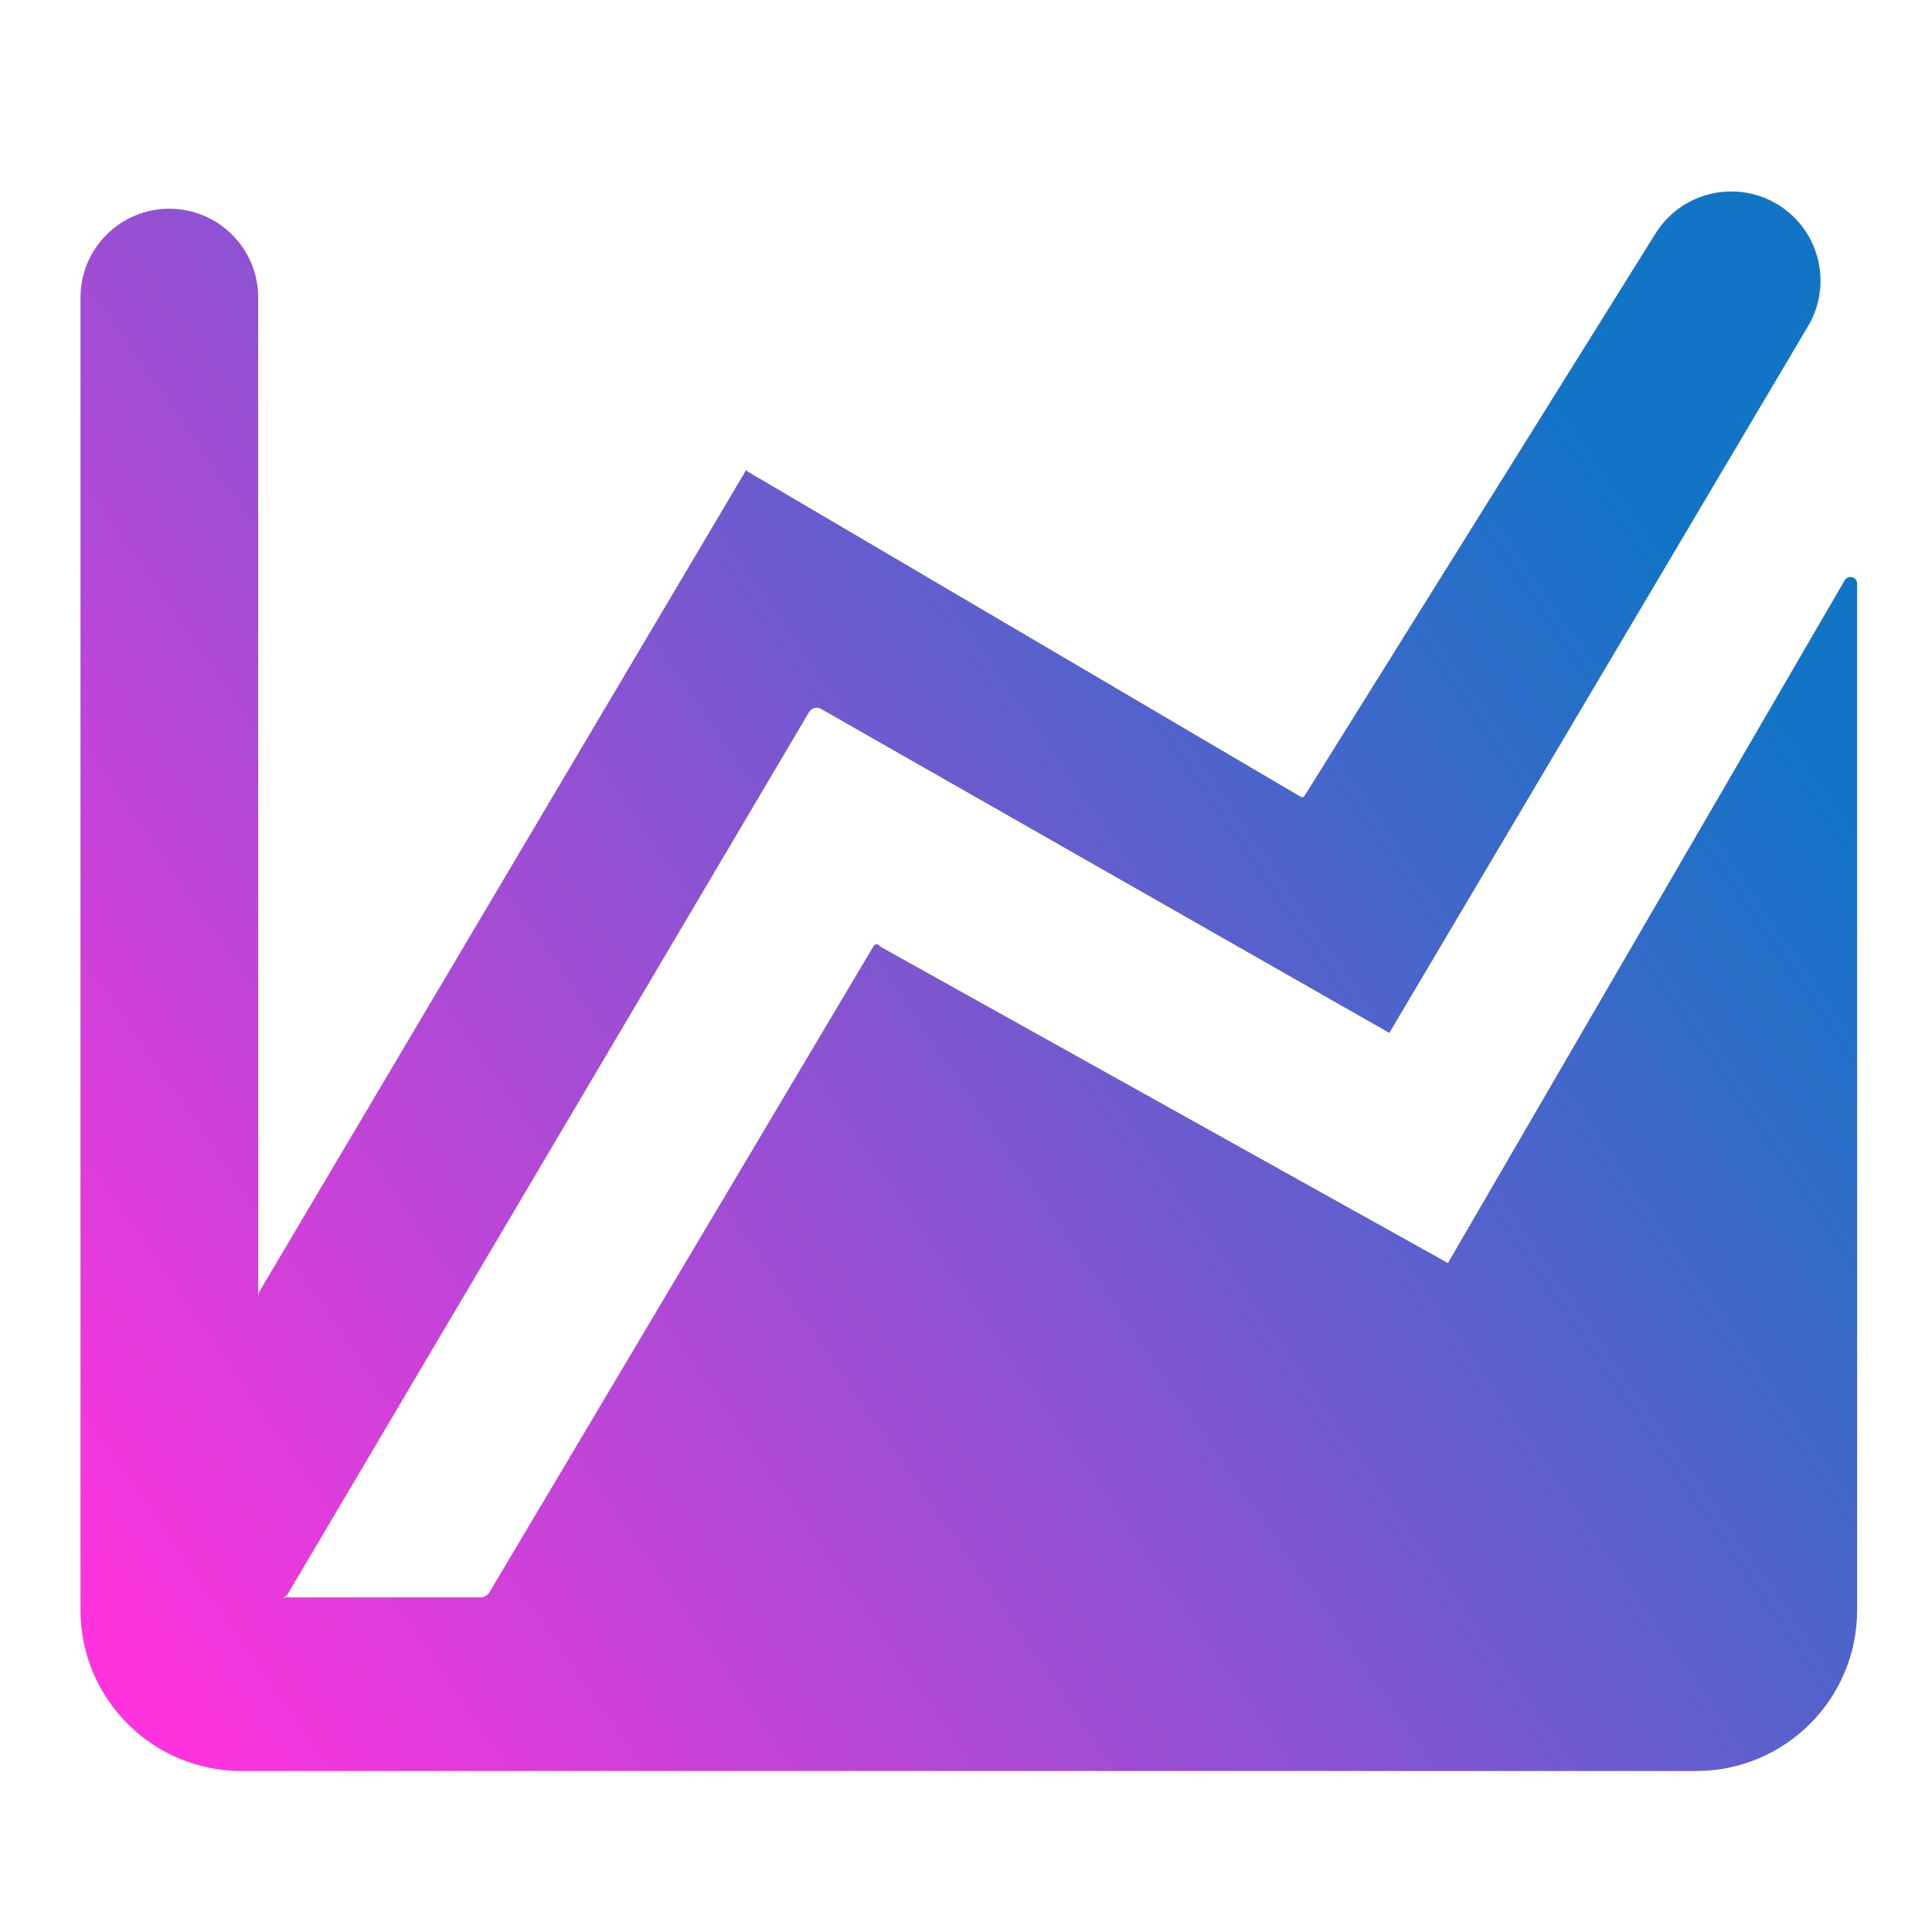
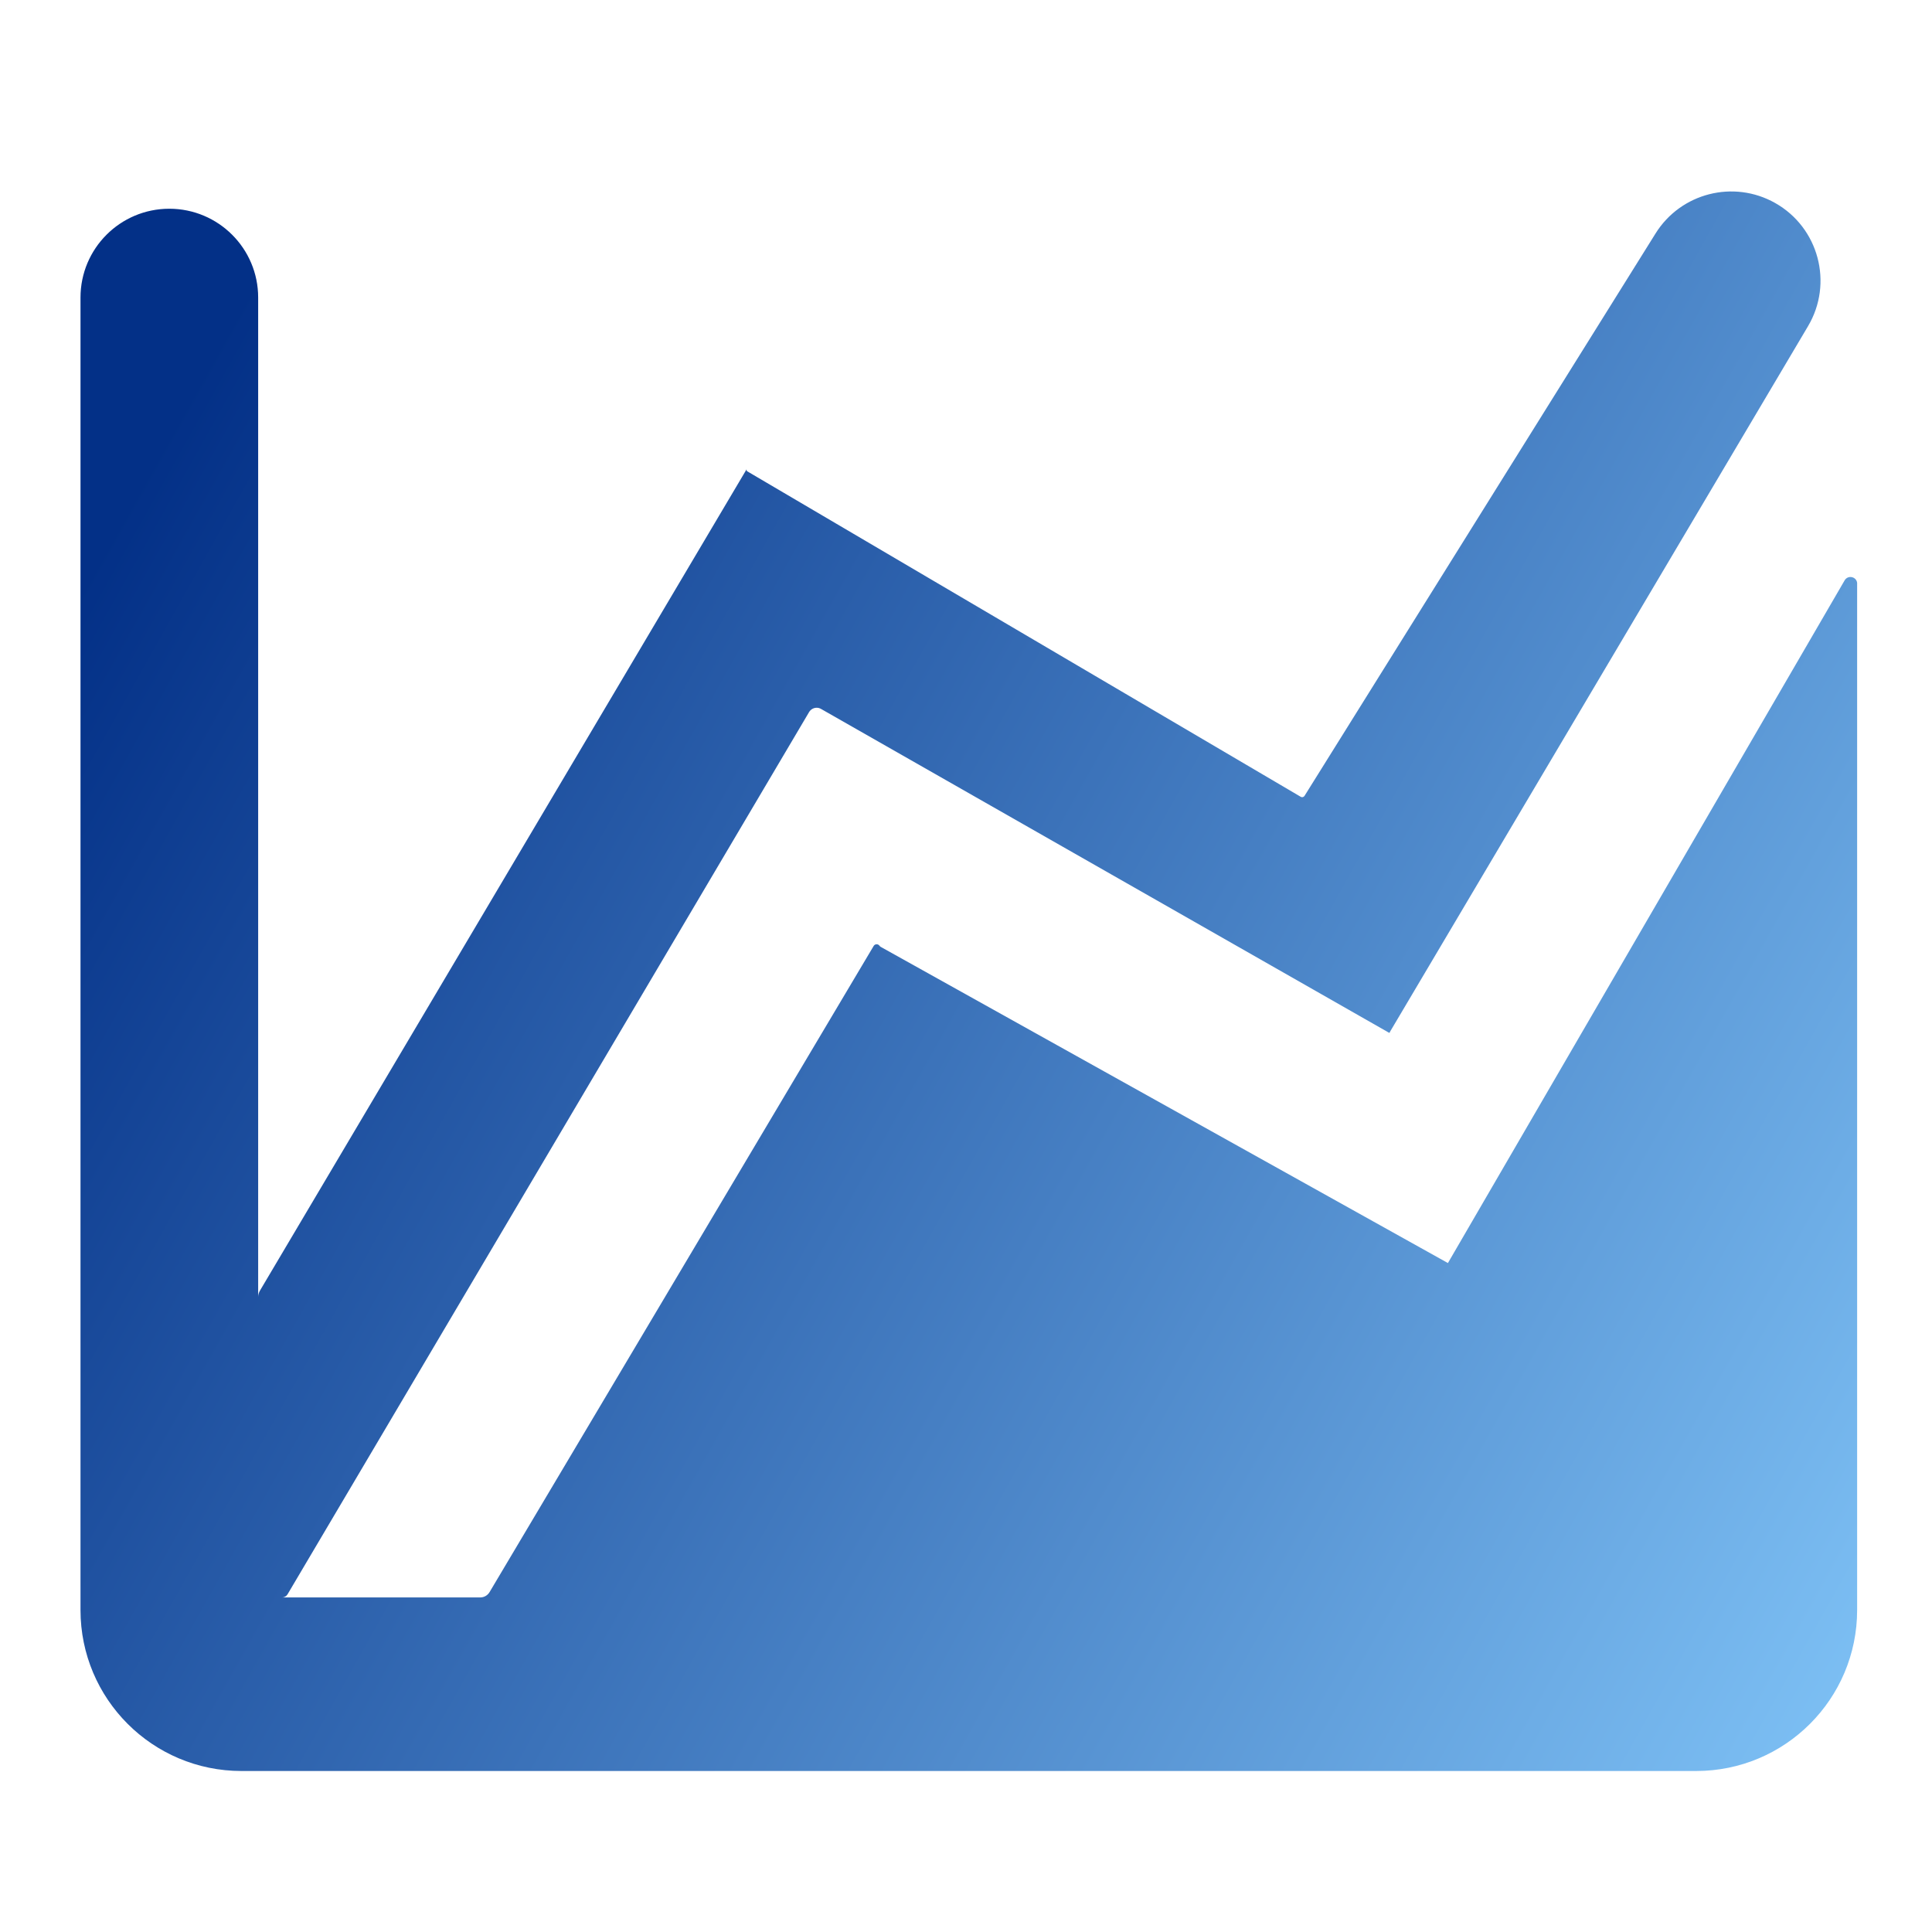
<svg xmlns="http://www.w3.org/2000/svg" width="24" height="24" viewBox="0 0 24 24" fill="none">
  <path d="M17.999 15.697C18.013 15.705 18.007 15.725 17.992 15.725V15.725C17.981 15.725 17.974 15.713 17.979 15.703L22.915 7.209C22.955 7.141 23.059 7.161 23.07 7.24V7.24V20C23.07 21.105 22.175 22 21.07 22H3C1.895 22 1 21.105 1 20V3.696C1 3.087 1.494 2.593 2.103 2.593V2.593C2.713 2.593 3.207 3.087 3.207 3.696V16.113V16.113C3.207 16.085 3.215 16.057 3.229 16.033L9.276 5.827V5.827C9.271 5.837 9.274 5.85 9.283 5.855L16.158 9.898C16.163 9.901 16.169 9.903 16.175 9.903V9.903C16.187 9.903 16.198 9.897 16.205 9.887L20.566 2.9C20.88 2.397 21.535 2.23 22.052 2.522V2.522C22.592 2.827 22.777 3.517 22.46 4.052L17.267 12.817C17.266 12.818 17.266 12.819 17.266 12.821V12.821C17.266 12.828 17.259 12.832 17.253 12.828L10.2 8.807C10.183 8.797 10.164 8.792 10.145 8.792V8.792C10.106 8.792 10.07 8.813 10.05 8.847L3.572 19.805C3.558 19.829 3.532 19.844 3.504 19.844V19.844L5.966 19.844V19.844C6.014 19.844 6.058 19.818 6.082 19.777L10.853 11.751C10.869 11.724 10.908 11.723 10.926 11.749V11.749C10.93 11.755 10.935 11.759 10.94 11.762L17.999 15.697Z" fill="url(#paint0_linear_201_11)" />
  <defs>
-     <linearGradient id="paint0_linear_201_11" x1="2" y1="21.5" x2="21.5" y2="8" gradientUnits="userSpaceOnUse">
-       <stop stop-color="#FF33DE" />
-       <stop offset="1" stop-color="#1274C5" />
+     <linearGradient id="paint0_linear_201_11" x1="2" y1="5.5" x2="27" y2="19.5" gradientUnits="userSpaceOnUse">
+       <stop stop-color="#033087" />
+       <stop offset="1" stop-color="#89CEFF" />
    </linearGradient>
  </defs>
</svg>
